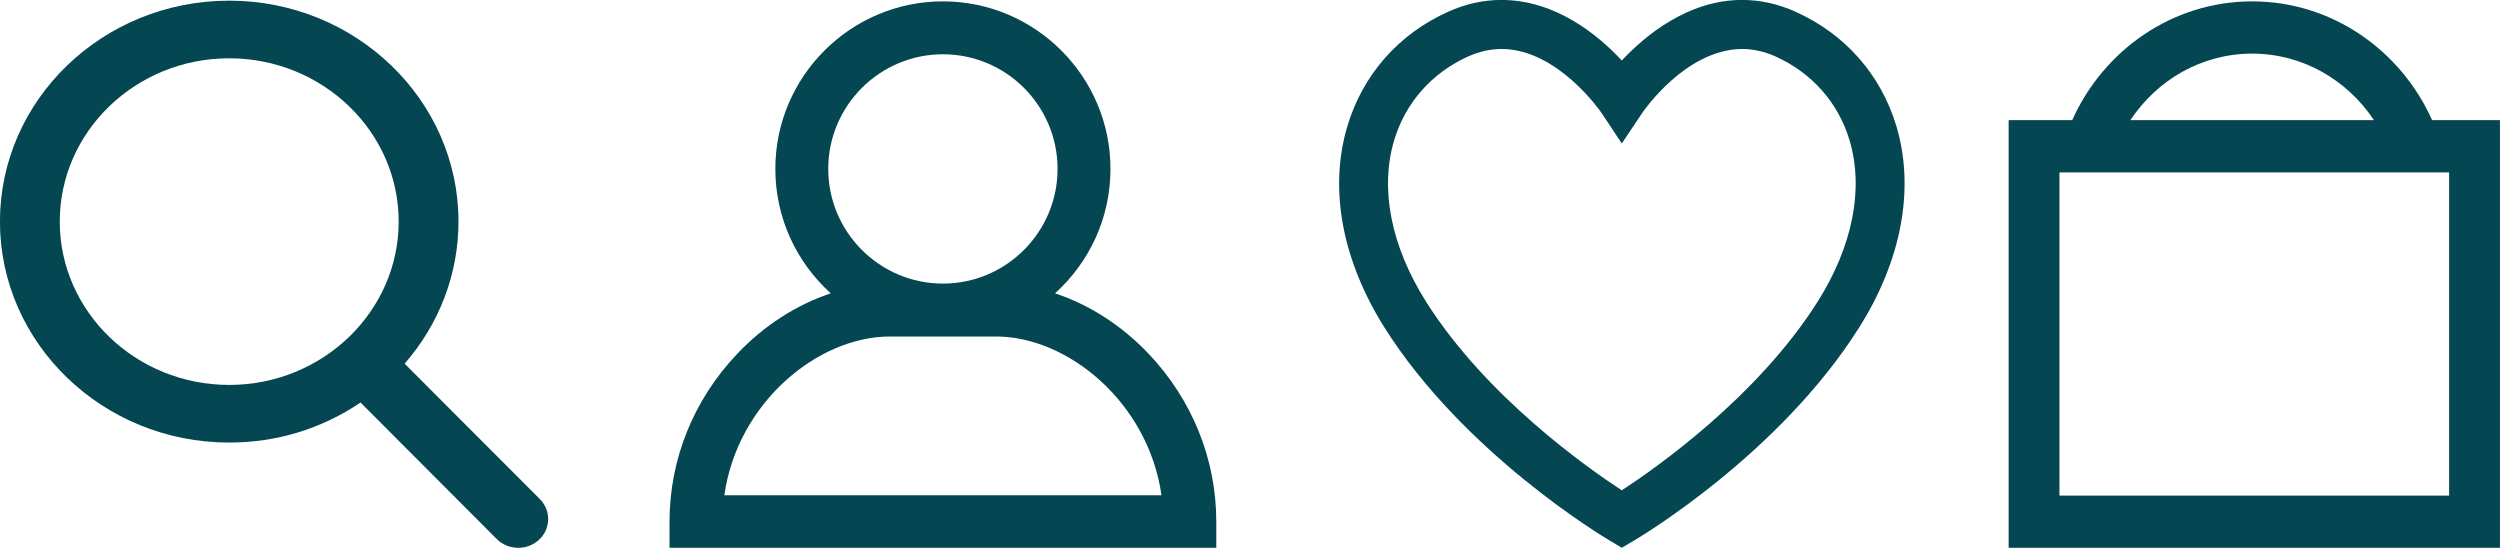
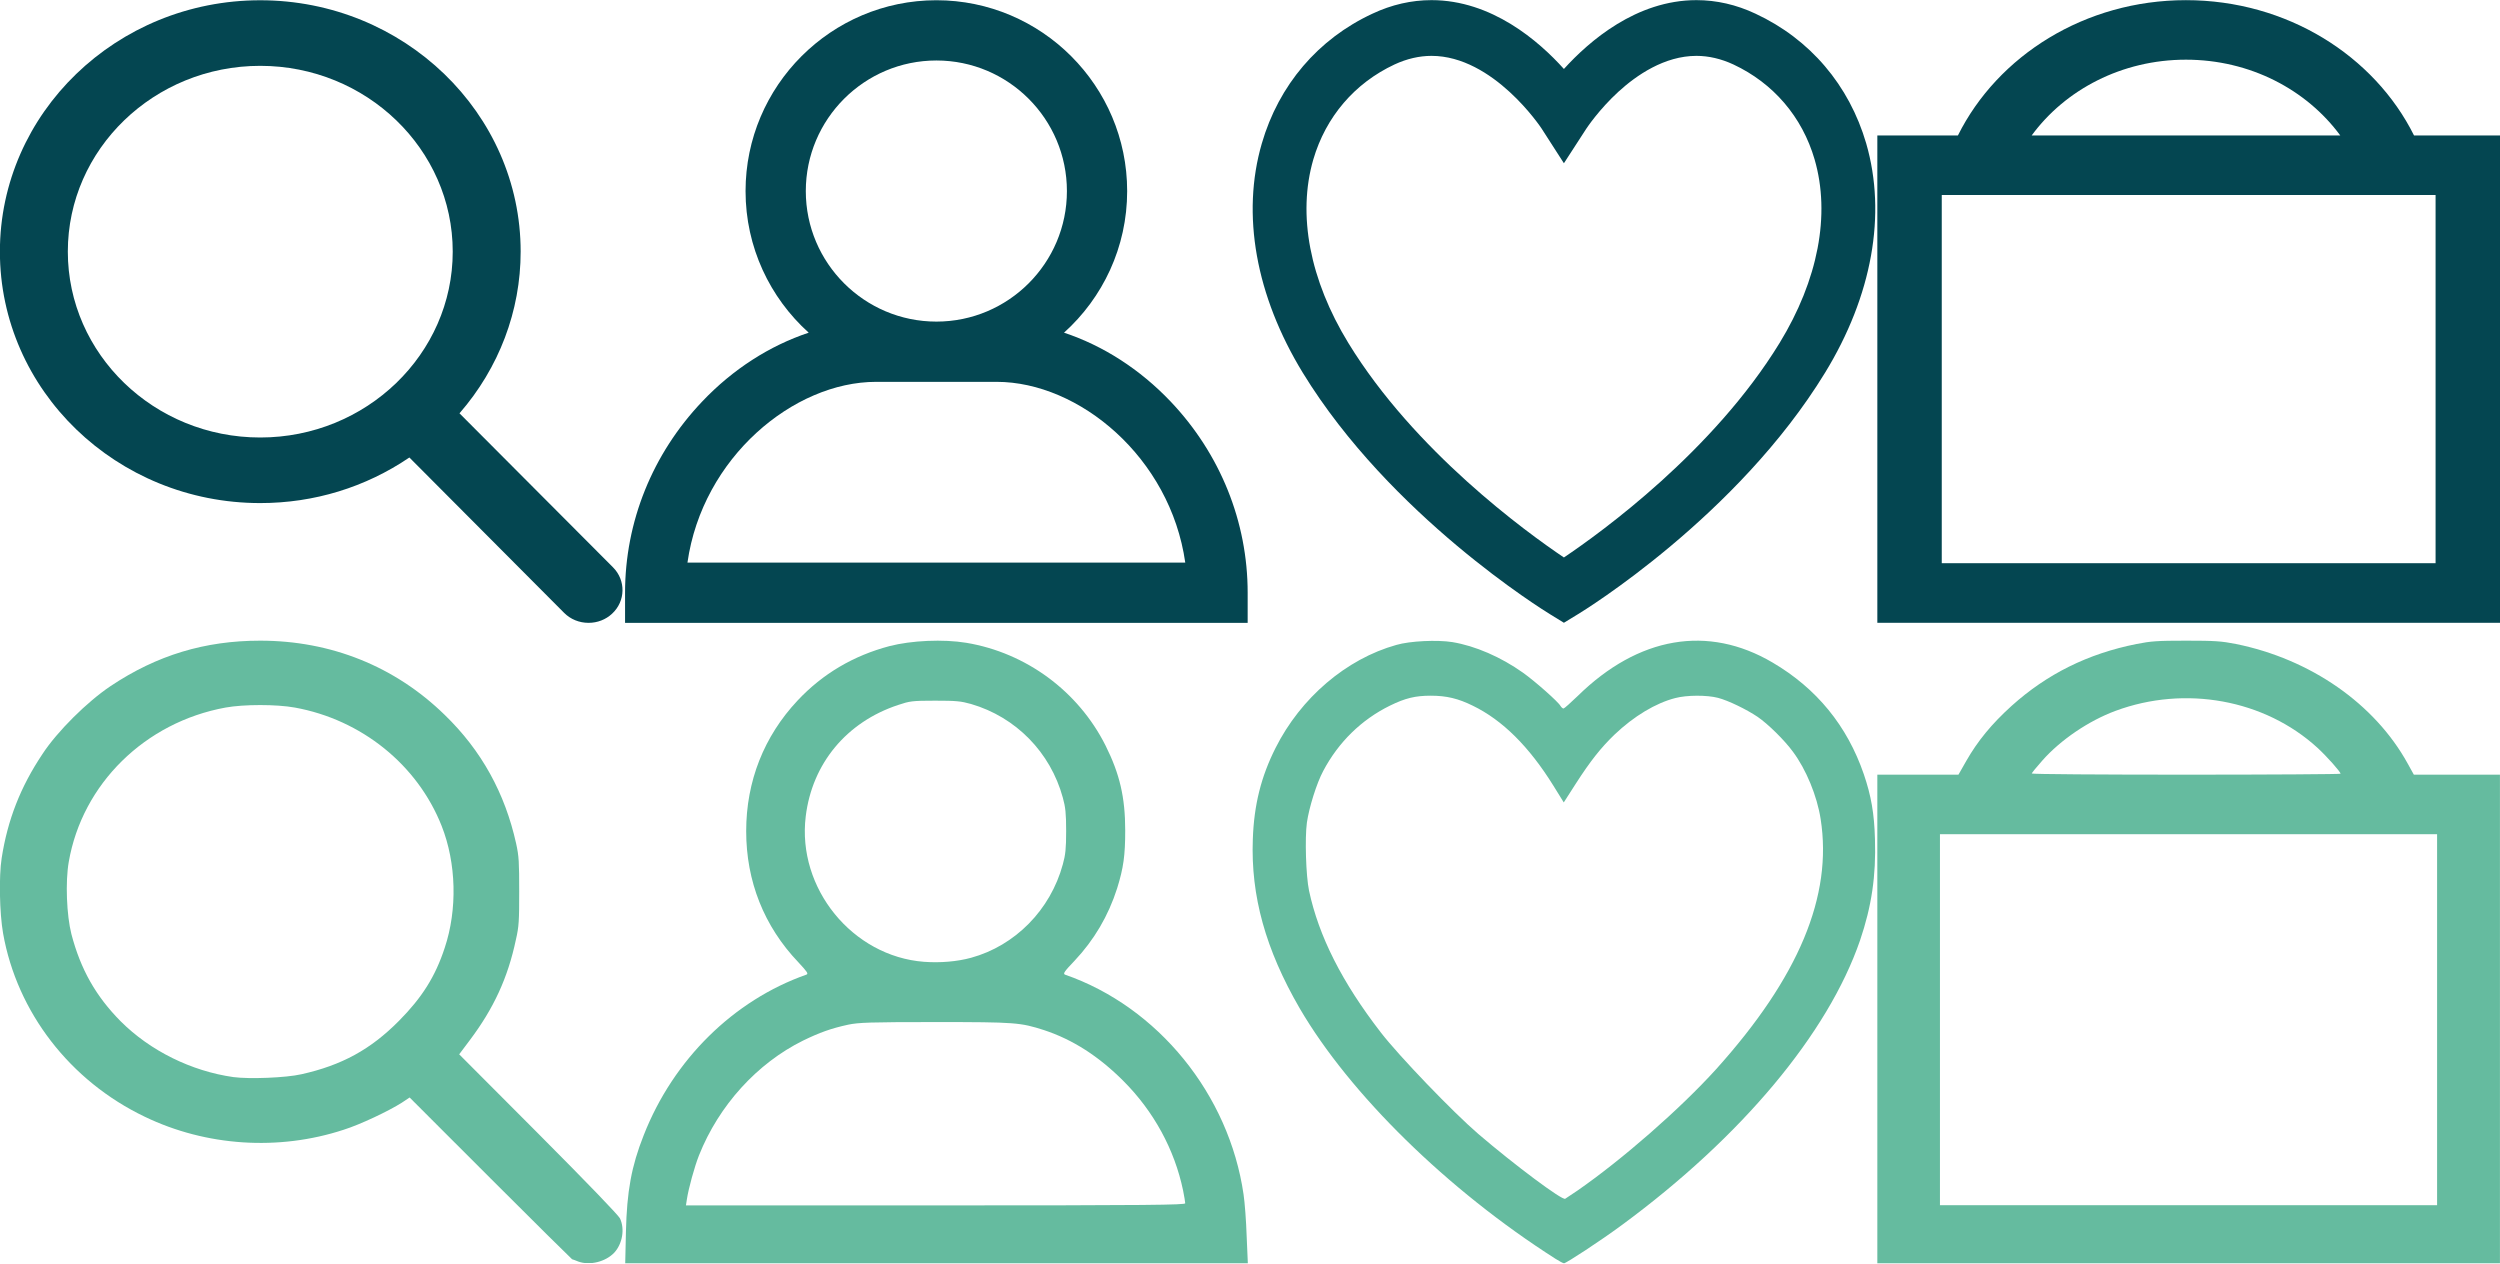
- <svg xmlns="http://www.w3.org/2000/svg" version="1.1" width="352.792" height="77.304" id="svg4369" overflow="hidden">
-   <defs id="defs4373">
-     <clipPath id="clipPath3338">
-       <path d=" M 2358 7866.15 L 2410 7866.15 L 2410 7924 L 2358 7924 Z" id="path3336" clip-rule="evenodd" />
+ <svg xmlns="http://www.w3.org/2000/svg" version="1.1" width="140.536" height="71" id="svg1978" overflow="hidden">
+   <defs id="defs1982">
+     <clipPath id="clipPath1054">
+       <path d=" M 2299.85 3316 L 2240 3316 L 2240 3258.02 L 2299.85 3258.02 Z" id="path1052" clip-rule="evenodd" />
    </clipPath>
-     <clipPath id="clipPath3344">
-       <path d=" M 0 0 L 2560 0 L 2560 8102 L 0 8102 Z" id="path3342" />
+     <clipPath id="clipPath1060">
+       <path d=" M 0 0 L 2560 0 L 2560 3494 L 0 3494 Z" id="path1058" />
    </clipPath>
-     <clipPath id="clipPath3350">
-       <path d=" M 2358 7866 L 2410 7866 L 2410 7924 L 2358 7924 Z" id="path3348" />
+     <clipPath id="clipPath1066">
+       <path d=" M 2238 3258 L 2301 3258 L 2301 3316 L 2238 3316 Z" id="path1064" />
    </clipPath>
-     <clipPath id="clipPath3354">
-       <path d=" M 2404.62 7871.69 L 2363.38 7871.69 L 2363.38 7897.48 L 2363.38 7905.9 L 2368.56 7905.9 L 2398.98 7905.9 L 2404.46 7905.9 L 2404.62 7905.9 L 2404.62 7904.68 L 2404.62 7900.2 Z M 2383.77 7918.47 C 2389.13 7918.47 2393.85 7915.67 2396.66 7911.43 L 2370.89 7911.43 C 2373.69 7915.67 2378.42 7918.47 2383.77 7918.47 Z M 2402.82 7911.43 C 2399.5 7918.84 2392.21 7924 2383.77 7924 C 2375.34 7924 2368.05 7918.84 2364.73 7911.43 L 2358 7911.43 L 2358 7866.15 L 2410 7866.15 L 2410 7911.43 Z" id="path3352" clip-rule="evenodd" />
+     <clipPath id="clipPath1070">
+       <path d=" M 2257.19 3310.81 C 2263.15 3310.81 2267.73 3304.11 2267.77 3304.05 L 2269.92 3300.81 L 2272.08 3304.04 C 2272.13 3304.11 2273.28 3305.8 2275.17 3307.48 C 2276.89 3309 2279.58 3310.81 2282.66 3310.81 C 2283.83 3310.81 2285.03 3310.54 2286.21 3310.01 C 2290.05 3308.27 2292.83 3305.13 2294.02 3301.16 C 2295.56 3296.02 2294.36 3289.95 2290.65 3284.07 C 2284.29 3274.01 2273.56 3266.47 2269.92 3264.1 C 2266.29 3266.47 2255.56 3274 2249.2 3284.07 C 2245.49 3289.95 2244.29 3296.02 2245.83 3301.16 C 2247.03 3305.13 2249.8 3308.27 2253.64 3310.01 C 2254.82 3310.54 2256.02 3310.81 2257.19 3310.81 M 2298.98 3302.65 C 2297.34 3308.09 2293.57 3312.38 2288.33 3314.74 C 2286.49 3315.58 2284.58 3316 2282.66 3316 C 2276.89 3316 2272.35 3312.19 2269.92 3309.59 C 2267.51 3312.19 2262.98 3316 2257.19 3316 C 2255.27 3316 2253.36 3315.58 2251.52 3314.74 C 2246.29 3312.39 2242.51 3308.09 2240.88 3302.65 C 2238.9 3296.05 2240.3 3288.47 2244.82 3281.3 C 2253.23 3267.99 2267.99 3259.17 2268.61 3258.8 L 2269.92 3258.02 L 2271.24 3258.8 C 2271.86 3259.16 2286.59 3267.94 2295.02 3281.3 C 2299.55 3288.47 2300.95 3296.05 2298.98 3302.65" id="path1068" clip-rule="evenodd" />
    </clipPath>
-     <clipPath id="clipPath3358">
-       <path d=" M 2358 7866 L 2410 7866 L 2410 7924 L 2358 7924 Z" id="path3356" />
+     <clipPath id="clipPath1074">
+       <path d=" M 2240 3258 L 2300 3258 L 2300 3316 L 2240 3316 Z" id="path1072" />
    </clipPath>
-     <clipPath id="clipPath3254">
-       <path d=" M 2299.85 7924 L 2240 7924 L 2240 7866.02 L 2299.85 7866.02 Z" id="path3252" clip-rule="evenodd" />
+     <clipPath id="clipPath1096">
+       <path d=" M 2126 3258.13 L 2183.87 3258.13 L 2183.87 3316 L 2126 3316 Z" id="path1094" clip-rule="evenodd" />
    </clipPath>
-     <clipPath id="clipPath3260">
-       <path d=" M 0 0 L 2560 0 L 2560 8102 L 0 8102 Z" id="path3258" />
+     <clipPath id="clipPath1102">
+       <path d=" M 0 0 L 2560 0 L 2560 3494 L 0 3494 Z" id="path1100" />
    </clipPath>
-     <clipPath id="clipPath3266">
-       <path d=" M 2238 7866 L 2301 7866 L 2301 7924 L 2238 7924 Z" id="path3264" />
+     <clipPath id="clipPath1108">
+       <path d=" M 2126 3258 L 2184 3258 L 2184 3316 L 2126 3316 Z" id="path1106" />
    </clipPath>
-     <clipPath id="clipPath3270">
-       <path d=" M 2257.19 7918.81 C 2263.15 7918.81 2267.73 7912.11 2267.77 7912.05 L 2269.92 7908.81 L 2272.08 7912.04 C 2272.13 7912.11 2273.28 7913.8 2275.17 7915.48 C 2276.89 7917 2279.58 7918.81 2282.66 7918.81 C 2283.83 7918.81 2285.03 7918.54 2286.21 7918.01 C 2290.05 7916.27 2292.83 7913.13 2294.02 7909.16 C 2295.56 7904.02 2294.36 7897.95 2290.65 7892.07 C 2284.29 7882.01 2273.56 7874.47 2269.92 7872.1 C 2266.29 7874.47 2255.56 7882 2249.2 7892.07 C 2245.49 7897.95 2244.29 7904.02 2245.83 7909.16 C 2247.03 7913.13 2249.8 7916.27 2253.64 7918.01 C 2254.82 7918.54 2256.02 7918.81 2257.19 7918.81 M 2298.98 7910.65 C 2297.34 7916.09 2293.57 7920.38 2288.33 7922.74 C 2286.49 7923.58 2284.58 7924 2282.66 7924 C 2276.89 7924 2272.35 7920.19 2269.92 7917.59 C 2267.51 7920.19 2262.98 7924 2257.19 7924 C 2255.27 7924 2253.36 7923.58 2251.52 7922.74 C 2246.29 7920.39 2242.51 7916.09 2240.88 7910.65 C 2238.9 7904.05 2240.3 7896.47 2244.82 7889.3 C 2253.23 7875.99 2267.99 7867.17 2268.61 7866.8 L 2269.92 7866.02 L 2271.24 7866.8 C 2271.86 7867.16 2286.59 7875.94 2295.02 7889.3 C 2299.55 7896.46 2300.95 7904.05 2298.98 7910.65" id="path3268" clip-rule="evenodd" />
+     <clipPath id="clipPath1112">
+       <path d=" M 2131.8 3263.73 C 2133.19 3273.51 2141.68 3280.53 2149.33 3280.53 L 2160.54 3280.53 C 2168.2 3280.53 2176.68 3273.51 2178.07 3263.73 Z M 2142.8 3298.26 C 2142.8 3304.96 2148.25 3310.4 2154.94 3310.4 C 2161.63 3310.4 2167.07 3304.96 2167.07 3298.26 C 2167.07 3291.57 2161.63 3286.13 2154.94 3286.13 C 2148.25 3286.13 2142.8 3291.57 2142.8 3298.26 Z M 2176.71 3278.7 C 2173.85 3281.71 2170.42 3283.9 2166.8 3285.1 C 2170.4 3288.34 2172.67 3293.04 2172.67 3298.26 C 2172.67 3308.04 2164.71 3316 2154.94 3316 C 2145.16 3316 2137.2 3308.04 2137.2 3298.26 C 2137.2 3293.04 2139.47 3288.34 2143.07 3285.1 C 2139.46 3283.9 2136.02 3281.71 2133.17 3278.7 C 2128.54 3273.83 2126 3267.52 2126 3260.93 L 2126 3258.13 L 2183.87 3258.13 L 2183.87 3260.93 C 2183.87 3267.52 2181.33 3273.83 2176.71 3278.7 Z" id="path1110" clip-rule="evenodd" />
    </clipPath>
-     <clipPath id="clipPath3274">
-       <path d=" M 2240 7866 L 2300 7866 L 2300 7924 L 2240 7924 Z" id="path3272" />
+     <clipPath id="clipPath1116">
+       <path d=" M 2126 3258 L 2184 3258 L 2184 3316 L 2126 3316 Z" id="path1114" />
    </clipPath>
-     <clipPath id="clipPath3296">
-       <path d=" M 2126 7866.13 L 2183.87 7866.13 L 2183.87 7924 L 2126 7924 Z" id="path3294" clip-rule="evenodd" />
+     <clipPath id="clipPath1138">
+       <path d=" M 2358 3258.15 L 2410 3258.15 L 2410 3316 L 2358 3316 Z" id="path1136" clip-rule="evenodd" />
    </clipPath>
-     <clipPath id="clipPath3302">
-       <path d=" M 0 0 L 2560 0 L 2560 8102 L 0 8102 Z" id="path3300" />
+     <clipPath id="clipPath1144">
+       <path d=" M 0 0 L 2560 0 L 2560 3494 L 0 3494 Z" id="path1142" />
    </clipPath>
-     <clipPath id="clipPath3308">
-       <path d=" M 2126 7866 L 2184 7866 L 2184 7924 L 2126 7924 Z" id="path3306" />
+     <clipPath id="clipPath1150">
+       <path d=" M 2358 3258 L 2410 3258 L 2410 3316 L 2358 3316 Z" id="path1148" />
    </clipPath>
-     <clipPath id="clipPath3312">
-       <path d=" M 2131.8 7871.73 C 2133.19 7881.51 2141.68 7888.53 2149.33 7888.53 L 2160.54 7888.53 C 2168.2 7888.53 2176.68 7881.51 2178.07 7871.73 Z M 2142.8 7906.27 C 2142.8 7912.96 2148.25 7918.4 2154.94 7918.4 C 2161.63 7918.4 2167.07 7912.96 2167.07 7906.27 C 2167.07 7899.58 2161.63 7894.13 2154.94 7894.13 C 2148.25 7894.13 2142.8 7899.57 2142.8 7906.27 Z M 2176.71 7886.7 C 2173.85 7889.71 2170.42 7891.9 2166.8 7893.1 C 2170.4 7896.34 2172.67 7901.04 2172.67 7906.27 C 2172.67 7916.04 2164.71 7924 2154.94 7924 C 2145.16 7924 2137.2 7916.04 2137.2 7906.27 C 2137.2 7901.04 2139.47 7896.34 2143.07 7893.1 C 2139.46 7891.9 2136.02 7889.71 2133.17 7886.7 C 2128.54 7881.83 2126 7875.52 2126 7868.93 L 2126 7866.13 L 2183.87 7866.13 L 2183.87 7868.93 C 2183.87 7875.52 2181.33 7881.83 2176.71 7886.7 Z" id="path3310" clip-rule="evenodd" />
+     <clipPath id="clipPath1154">
+       <path d=" M 2404.62 3263.69 L 2363.38 3263.69 L 2363.38 3289.48 L 2363.38 3297.9 L 2368.56 3297.9 L 2398.98 3297.9 L 2404.46 3297.9 L 2404.62 3297.9 L 2404.62 3296.68 L 2404.62 3292.2 Z M 2383.77 3310.47 C 2389.13 3310.47 2393.85 3307.68 2396.66 3303.43 L 2370.89 3303.43 C 2373.69 3307.68 2378.42 3310.47 2383.77 3310.47 Z M 2402.82 3303.43 C 2399.5 3310.84 2392.21 3316 2383.77 3316 C 2375.34 3316 2368.05 3310.84 2364.73 3303.43 L 2358 3303.43 L 2358 3258.15 L 2410 3258.15 L 2410 3303.43 Z" id="path1152" clip-rule="evenodd" />
    </clipPath>
-     <clipPath id="clipPath3316">
-       <path d=" M 2126 7866 L 2184 7866 L 2184 7924 L 2126 7924 Z" id="path3314" />
+     <clipPath id="clipPath1158">
+       <path d=" M 2358 3258 L 2410 3258 L 2410 3316 L 2358 3316 Z" id="path1156" />
    </clipPath>
-     <clipPath id="clipPath3436">
-       <path d=" M 2036.24 7917.9 C 2046.13 7917.9 2054.18 7910.15 2054.18 7900.62 C 2054.18 7891.09 2046.13 7883.33 2036.24 7883.33 C 2026.35 7883.33 2018.31 7891.09 2018.31 7900.62 C 2018.31 7910.15 2026.35 7917.9 2036.24 7917.9 M 2069.12 7871.25 L 2054.81 7885.58 C 2058.49 7889.8 2060.51 7895.1 2060.51 7900.62 C 2060.51 7913.51 2049.62 7924 2036.24 7924 C 2022.86 7924 2011.98 7913.51 2011.98 7900.62 C 2011.98 7887.72 2022.86 7877.23 2036.24 7877.23 C 2041.27 7877.23 2046.05 7878.69 2050.14 7881.47 L 2064.56 7867.02 C 2065.16 7866.42 2065.97 7866.09 2066.84 7866.09 C 2067.66 7866.09 2068.44 7866.39 2069.03 7866.94 C 2070.29 7868.1 2070.33 7870.04 2069.12 7871.25" id="path3434" clip-rule="evenodd" />
+     <clipPath id="clipPath1180">
+       <path d=" M 2036.24 3309.9 C 2046.13 3309.9 2054.18 3302.15 2054.18 3292.62 C 2054.18 3283.09 2046.13 3275.33 2036.24 3275.33 C 2026.35 3275.33 2018.31 3283.09 2018.31 3292.62 C 2018.31 3302.15 2026.35 3309.9 2036.24 3309.9 M 2069.12 3263.25 L 2054.81 3277.58 C 2058.49 3281.8 2060.51 3287.1 2060.51 3292.62 C 2060.51 3305.51 2049.62 3316 2036.24 3316 C 2022.86 3316 2011.98 3305.51 2011.98 3292.62 C 2011.98 3279.72 2022.86 3269.23 2036.24 3269.23 C 2041.27 3269.23 2046.05 3270.7 2050.14 3273.47 L 2064.56 3259.02 C 2065.16 3258.42 2065.97 3258.09 2066.84 3258.09 C 2067.66 3258.09 2068.44 3258.39 2069.03 3258.94 C 2070.29 3260.1 2070.33 3262.04 2069.12 3263.25" id="path1178" clip-rule="evenodd" />
    </clipPath>
-     <clipPath id="clipPath3442">
-       <path d=" M 0 0 L 2560 0 L 2560 8102 L 0 8102 Z" id="path3440" />
+     <clipPath id="clipPath1186">
+       <path d=" M 0 0 L 2560 0 L 2560 3494 L 0 3494 Z" id="path1184" />
    </clipPath>
  </defs>
-   <g id="g3248" transform="matrix(1.33333,0,0,-1.33333,-2797.69,10565.3)">
-     <g id="g3250" clip-path="url(#clipPath3254)">
-       <g id="g3256" clip-path="url(#clipPath3260)">
-         <g id="g3262" />
-         <g id="g3288">
-           <g id="g3286" clip-path="url(#clipPath3266)">
-             <g id="g3276" />
-             <g id="g3284">
-               <g id="g3282" clip-path="url(#clipPath3270)">
-                 <g id="g3280" clip-path="url(#clipPath3274)">
-                   <path d=" M 2230 7856.02 L 2309.85 7856.02 L 2309.85 7934 L 2230 7934 Z" id="path3278" stroke="none" fill="#044651" fill-rule="nonzero" fill-opacity="1" />
+   <g id="g1976" transform="matrix(1.33333,0,0,-1.33333,-2692.3,4551.95)">
+     <g id="g1048" stroke-width="2.244" transform="matrix(0.438604,0,0,0.452758,1089.57,1912.62)">
+       <g id="g1050" stroke-width="2.244" clip-path="url(#clipPath1054)">
+         <g id="g1056" stroke-width="2.244" clip-path="url(#clipPath1060)">
+           <g id="g1062" stroke-width="2.244" />
+           <g id="g1088" stroke-width="2.244">
+             <g id="g1086" stroke-width="2.244" clip-path="url(#clipPath1066)">
+               <g id="g1076" stroke-width="2.244" />
+               <g id="g1084" stroke-width="2.244">
+                 <g id="g1082" stroke-width="2.244" clip-path="url(#clipPath1070)">
+                   <g id="g1080" stroke-width="2.244" clip-path="url(#clipPath1074)">
+                     <path d=" M 2230 3248.02 L 2309.85 3248.02 L 2309.85 3326 L 2230 3326 Z" id="path1078" stroke="none" stroke-width="2.244" fill="#044651" fill-rule="nonzero" fill-opacity="1" />
+                   </g>
                </g>
              </g>
            </g>
          </g>
        </g>
      </g>
    </g>
-   </g>
-   <g id="g3290" transform="matrix(1.33333,0,0,-1.33333,-2740.18,10565.5)">
-     <g id="g3292" clip-path="url(#clipPath3296)">
-       <g id="g3298" clip-path="url(#clipPath3302)">
-         <g id="g3304" />
-         <g id="g3330">
-           <g id="g3328" clip-path="url(#clipPath3308)">
-             <g id="g3318" />
-             <g id="g3326">
-               <g id="g3324" clip-path="url(#clipPath3312)">
-                 <g id="g3322" clip-path="url(#clipPath3316)">
-                   <path d=" M 2116 7856.13 L 2193.87 7856.13 L 2193.87 7934 L 2116 7934 Z" id="path3320" stroke="none" fill="#044651" fill-rule="nonzero" fill-opacity="1" />
+     <g id="g1090" stroke-width="2.205" transform="matrix(0.453595,0,0,0.453595,1081.24,1909.84)">
+       <g id="g1092" stroke-width="2.205" clip-path="url(#clipPath1096)">
+         <g id="g1098" stroke-width="2.205" clip-path="url(#clipPath1102)">
+           <g id="g1104" stroke-width="2.205" />
+           <g id="g1130" stroke-width="2.205">
+             <g id="g1128" stroke-width="2.205" clip-path="url(#clipPath1108)">
+               <g id="g1118" stroke-width="2.205" />
+               <g id="g1126" stroke-width="2.205">
+                 <g id="g1124" stroke-width="2.205" clip-path="url(#clipPath1112)">
+                   <g id="g1122" stroke-width="2.205" clip-path="url(#clipPath1116)">
+                     <path d=" M 2116 3248.13 L 2193.87 3248.13 L 2193.87 3326 L 2116 3326 Z" id="path1120" stroke="none" stroke-width="2.205" fill="#044651" fill-rule="nonzero" fill-opacity="1" />
+                   </g>
                </g>
              </g>
            </g>
          </g>
        </g>
      </g>
    </g>
-   </g>
-   <g id="g3332" transform="matrix(1.33333,0,0,-1.33333,-2860.54,10565.5)">
-     <g id="g3334" clip-path="url(#clipPath3338)">
-       <g id="g3340" clip-path="url(#clipPath3344)">
-         <g id="g3346" />
-         <g id="g3372">
-           <g id="g3370" clip-path="url(#clipPath3350)">
-             <g id="g3360" />
-             <g id="g3368">
-               <g id="g3366" clip-path="url(#clipPath3354)">
-                 <g id="g3364" clip-path="url(#clipPath3358)">
-                   <path d=" M 2348 7856.15 L 2420 7856.15 L 2420 7934 L 2348 7934 Z" id="path3362" stroke="none" fill="#044651" fill-rule="nonzero" fill-opacity="1" />
+     <g id="g1132" stroke-width="2.089" transform="matrix(0.504847,0,0,0.453783,907.951,1909.22)">
+       <g id="g1134" stroke-width="2.089" clip-path="url(#clipPath1138)">
+         <g id="g1140" stroke-width="2.089" clip-path="url(#clipPath1144)">
+           <g id="g1146" stroke-width="2.089" />
+           <g id="g1172" stroke-width="2.089">
+             <g id="g1170" stroke-width="2.089" clip-path="url(#clipPath1150)">
+               <g id="g1160" stroke-width="2.089" />
+               <g id="g1168" stroke-width="2.089">
+                 <g id="g1166" stroke-width="2.089" clip-path="url(#clipPath1154)">
+                   <g id="g1164" stroke-width="2.089" clip-path="url(#clipPath1158)">
+                     <path d=" M 2348 3248.15 L 2420 3248.15 L 2420 3326 L 2348 3326 Z" id="path1162" stroke="none" stroke-width="2.089" fill="#044651" fill-rule="nonzero" fill-opacity="1" />
+                   </g>
                </g>
              </g>
            </g>
          </g>
        </g>
      </g>
    </g>
-   </g>
-   <g id="g3430" transform="matrix(1.33333,0,0,-1.33333,-2682.64,10565.4)">
-     <g id="g3432" clip-path="url(#clipPath3436)">
-       <g id="g3438" clip-path="url(#clipPath3442)">
-         <path d=" M 2001.98 7856.09 L 2080 7856.09 L 2080 7934 L 2001.98 7934 Z" id="path3444" stroke="none" fill="#044651" fill-rule="nonzero" fill-opacity="1" />
+     <g id="g1174" stroke-width="2.208" transform="matrix(0.452408,0,0,0.453266,1108.99,1910.93)">
+       <g id="g1176" stroke-width="2.208" clip-path="url(#clipPath1180)">
+         <g id="g1182" stroke-width="2.208" clip-path="url(#clipPath1186)">
+           <path d=" M 2001.98 3248.09 L 2080 3248.09 L 2080 3326 L 2001.98 3326 Z" id="path1188" stroke="none" stroke-width="2.208" fill="#044651" fill-rule="nonzero" fill-opacity="1" />
+         </g>
      </g>
    </g>
+     <path d=" M 2098.38 3371.01 L 2098.38 3381.31 L 2100.09 3381.31 L 2101.8 3381.31 L 2102.13 3381.89 C 2102.61 3382.73 2103.2 3383.45 2104.04 3384.21 C 2105.53 3385.55 2107.25 3386.41 2109.31 3386.82 C 2109.92 3386.94 2110.19 3386.96 2111.4 3386.96 C 2112.61 3386.96 2112.89 3386.94 2113.5 3386.82 C 2116.65 3386.18 2119.35 3384.3 2120.74 3381.78 L 2121 3381.31 L 2122.81 3381.31 L 2124.63 3381.31 L 2124.63 3371.01 L 2124.63 3360.71 L 2111.5 3360.71 L 2098.38 3360.71 Z M 2121.98 3370.98 L 2121.98 3378.8 L 2111.5 3378.8 L 2101.02 3378.8 L 2101.02 3370.98 L 2101.02 3363.16 L 2111.5 3363.16 L 2121.98 3363.16 Z M 2117.91 3381.35 C 2117.91 3381.43 2117.34 3382.07 2116.94 3382.44 C 2114.71 3384.48 2111.36 3385.09 2108.42 3384 C 2107.29 3383.58 2106.11 3382.78 2105.34 3381.91 C 2105.09 3381.63 2104.89 3381.38 2104.89 3381.36 C 2104.89 3381.33 2107.82 3381.31 2111.4 3381.31 C 2114.98 3381.31 2117.91 3381.33 2117.91 3381.35 Z" id="path1927" stroke-width="0.75" fill="#65BB9F" fill-opacity="1" />
+     <path d=" M 2084.81 3360.9 C 2080.26 3363.8 2076.13 3367.85 2074.02 3371.47 C 2072.59 3373.94 2071.96 3376.2 2072.05 3378.59 C 2072.1 3380.04 2072.4 3381.23 2073.01 3382.44 C 2074.07 3384.55 2075.99 3386.19 2078.1 3386.78 C 2078.68 3386.95 2079.83 3387 2080.46 3386.9 C 2081.43 3386.74 2082.51 3386.27 2083.44 3385.61 C 2083.96 3385.24 2084.94 3384.37 2085.02 3384.21 C 2085.06 3384.15 2085.11 3384.1 2085.15 3384.1 C 2085.18 3384.1 2085.45 3384.34 2085.75 3384.63 C 2088.31 3387.14 2091.24 3387.64 2093.96 3386.04 C 2095.82 3384.95 2097.11 3383.37 2097.81 3381.33 C 2098.12 3380.42 2098.25 3379.68 2098.28 3378.6 C 2098.33 3377.05 2098.14 3375.76 2097.65 3374.32 C 2096.3 3370.4 2092.66 3366.04 2087.62 3362.33 C 2086.7 3361.65 2085.26 3360.71 2085.17 3360.71 C 2085.13 3360.71 2084.97 3360.8 2084.81 3360.9 Z M 2085.73 3363.77 C 2087.62 3365.08 2090.07 3367.22 2091.59 3368.9 C 2095.07 3372.77 2096.5 3376.2 2095.99 3379.44 C 2095.84 3380.41 2095.38 3381.53 2094.82 3382.28 C 2094.47 3382.76 2093.77 3383.45 2093.33 3383.75 C 2092.87 3384.06 2092.09 3384.44 2091.66 3384.55 C 2091.2 3384.67 2090.35 3384.67 2089.86 3384.54 C 2089.04 3384.33 2088.12 3383.78 2087.3 3383 C 2086.73 3382.45 2086.29 3381.9 2085.66 3380.92 L 2085.16 3380.14 L 2084.72 3380.85 C 2083.7 3382.49 2082.58 3383.61 2081.32 3384.22 C 2080.71 3384.52 2080.22 3384.64 2079.55 3384.64 C 2078.91 3384.64 2078.48 3384.54 2077.83 3384.22 C 2076.63 3383.63 2075.66 3382.68 2075.02 3381.47 C 2074.74 3380.95 2074.42 3379.92 2074.33 3379.29 C 2074.24 3378.64 2074.29 3377.04 2074.42 3376.42 C 2074.83 3374.5 2075.81 3372.56 2077.44 3370.45 C 2078.21 3369.45 2080.49 3367.08 2081.56 3366.16 C 2083.09 3364.85 2085.1 3363.35 2085.22 3363.43 C 2085.25 3363.45 2085.48 3363.6 2085.73 3363.77 Z" id="path1929" stroke-width="0.75" fill="#65BB9F" fill-opacity="1" />
+     <path d=" M 2045.62 3362.04 C 2045.66 3363.74 2045.85 3364.8 2046.37 3366.11 C 2047.62 3369.3 2050.16 3371.8 2053.23 3372.88 C 2053.32 3372.92 2053.27 3372.99 2052.89 3373.4 C 2051.44 3374.92 2050.69 3376.82 2050.69 3378.93 C 2050.69 3381.03 2051.44 3382.93 2052.86 3384.44 C 2053.92 3385.57 2055.22 3386.33 2056.73 3386.73 C 2057.66 3386.97 2059 3387.03 2059.97 3386.87 C 2062.49 3386.45 2064.69 3384.83 2065.84 3382.54 C 2066.44 3381.34 2066.67 3380.35 2066.67 3378.96 C 2066.67 3377.91 2066.6 3377.39 2066.33 3376.52 C 2065.96 3375.36 2065.36 3374.34 2064.53 3373.46 C 2064.1 3373.01 2064.04 3372.92 2064.13 3372.88 C 2068.05 3371.52 2071.05 3367.83 2071.66 3363.61 C 2071.71 3363.28 2071.77 3362.49 2071.79 3361.86 L 2071.84 3360.71 L 2058.71 3360.71 L 2045.59 3360.71 Z M 2069.2 3363.24 C 2069.2 3363.29 2069.16 3363.53 2069.11 3363.78 C 2068.75 3365.51 2067.87 3367.12 2066.59 3368.4 C 2065.55 3369.44 2064.46 3370.14 2063.25 3370.54 C 2062.25 3370.86 2062.07 3370.88 2058.65 3370.88 C 2055.87 3370.88 2055.43 3370.86 2054.99 3370.77 C 2054.26 3370.61 2053.79 3370.44 2053.09 3370.1 C 2051.15 3369.14 2049.54 3367.37 2048.7 3365.26 C 2048.51 3364.78 2048.26 3363.87 2048.19 3363.41 L 2048.15 3363.15 L 2058.68 3363.15 C 2067.78 3363.15 2069.2 3363.17 2069.2 3363.24 Z M 2060.17 3373.59 C 2062.03 3374.1 2063.52 3375.61 2064.04 3377.53 C 2064.15 3377.93 2064.18 3378.18 2064.18 3378.93 C 2064.18 3379.69 2064.15 3379.94 2064.04 3380.34 C 2063.52 3382.25 2062.06 3383.74 2060.17 3384.29 C 2059.74 3384.41 2059.55 3384.43 2058.65 3384.43 C 2057.68 3384.43 2057.58 3384.41 2057.1 3384.25 C 2054.92 3383.53 2053.47 3381.78 2053.2 3379.55 C 2052.83 3376.52 2055.17 3373.65 2058.19 3373.42 C 2058.88 3373.37 2059.58 3373.43 2060.17 3373.59 Z" id="path1931" stroke-width="0.75" fill="#65BB9F" fill-opacity="1" />
+     <path d=" M 2043.62 3360.78 C 2043.49 3360.83 2043.37 3360.88 2043.35 3360.88 C 2043.34 3360.88 2041.79 3362.41 2039.91 3364.29 L 2036.5 3367.7 L 2036.17 3367.48 C 2035.62 3367.13 2034.42 3366.56 2033.72 3366.34 C 2030.98 3365.44 2027.92 3365.64 2025.33 3366.89 C 2022.18 3368.4 2019.95 3371.29 2019.36 3374.62 C 2019.21 3375.48 2019.18 3377.02 2019.3 3377.79 C 2019.55 3379.4 2020.09 3380.79 2021.02 3382.18 C 2021.64 3383.13 2022.91 3384.39 2023.9 3385.05 C 2025.85 3386.35 2027.87 3386.96 2030.2 3386.96 C 2033.18 3386.96 2035.88 3385.88 2037.98 3383.83 C 2039.53 3382.33 2040.52 3380.53 2040.99 3378.41 C 2041.11 3377.87 2041.12 3377.61 2041.12 3376.39 C 2041.12 3375.15 2041.11 3374.91 2040.98 3374.35 C 2040.64 3372.74 2040.04 3371.45 2039.04 3370.12 L 2038.59 3369.52 L 2041.93 3366.17 C 2044.05 3364.04 2045.3 3362.74 2045.37 3362.6 C 2045.58 3362.15 2045.47 3361.53 2045.13 3361.16 C 2044.76 3360.77 2044.1 3360.61 2043.62 3360.78 Z M 2031.94 3368.68 C 2033.64 3369.06 2034.85 3369.72 2036.05 3370.93 C 2037.02 3371.91 2037.58 3372.79 2037.98 3374.01 C 2038.52 3375.63 2038.47 3377.58 2037.85 3379.15 C 2036.83 3381.73 2034.47 3383.63 2031.66 3384.14 C 2030.89 3384.28 2029.51 3384.28 2028.74 3384.14 C 2025.34 3383.52 2022.7 3380.92 2022.13 3377.64 C 2021.98 3376.79 2022.04 3375.38 2022.24 3374.59 C 2022.63 3373.1 2023.27 3371.97 2024.32 3370.91 C 2025.56 3369.67 2027.3 3368.81 2029.07 3368.56 C 2029.74 3368.47 2031.29 3368.53 2031.94 3368.68 Z" id="path1933" stroke-width="0.75" fill="#65BB9F" fill-opacity="1" />
  </g>
</svg>
